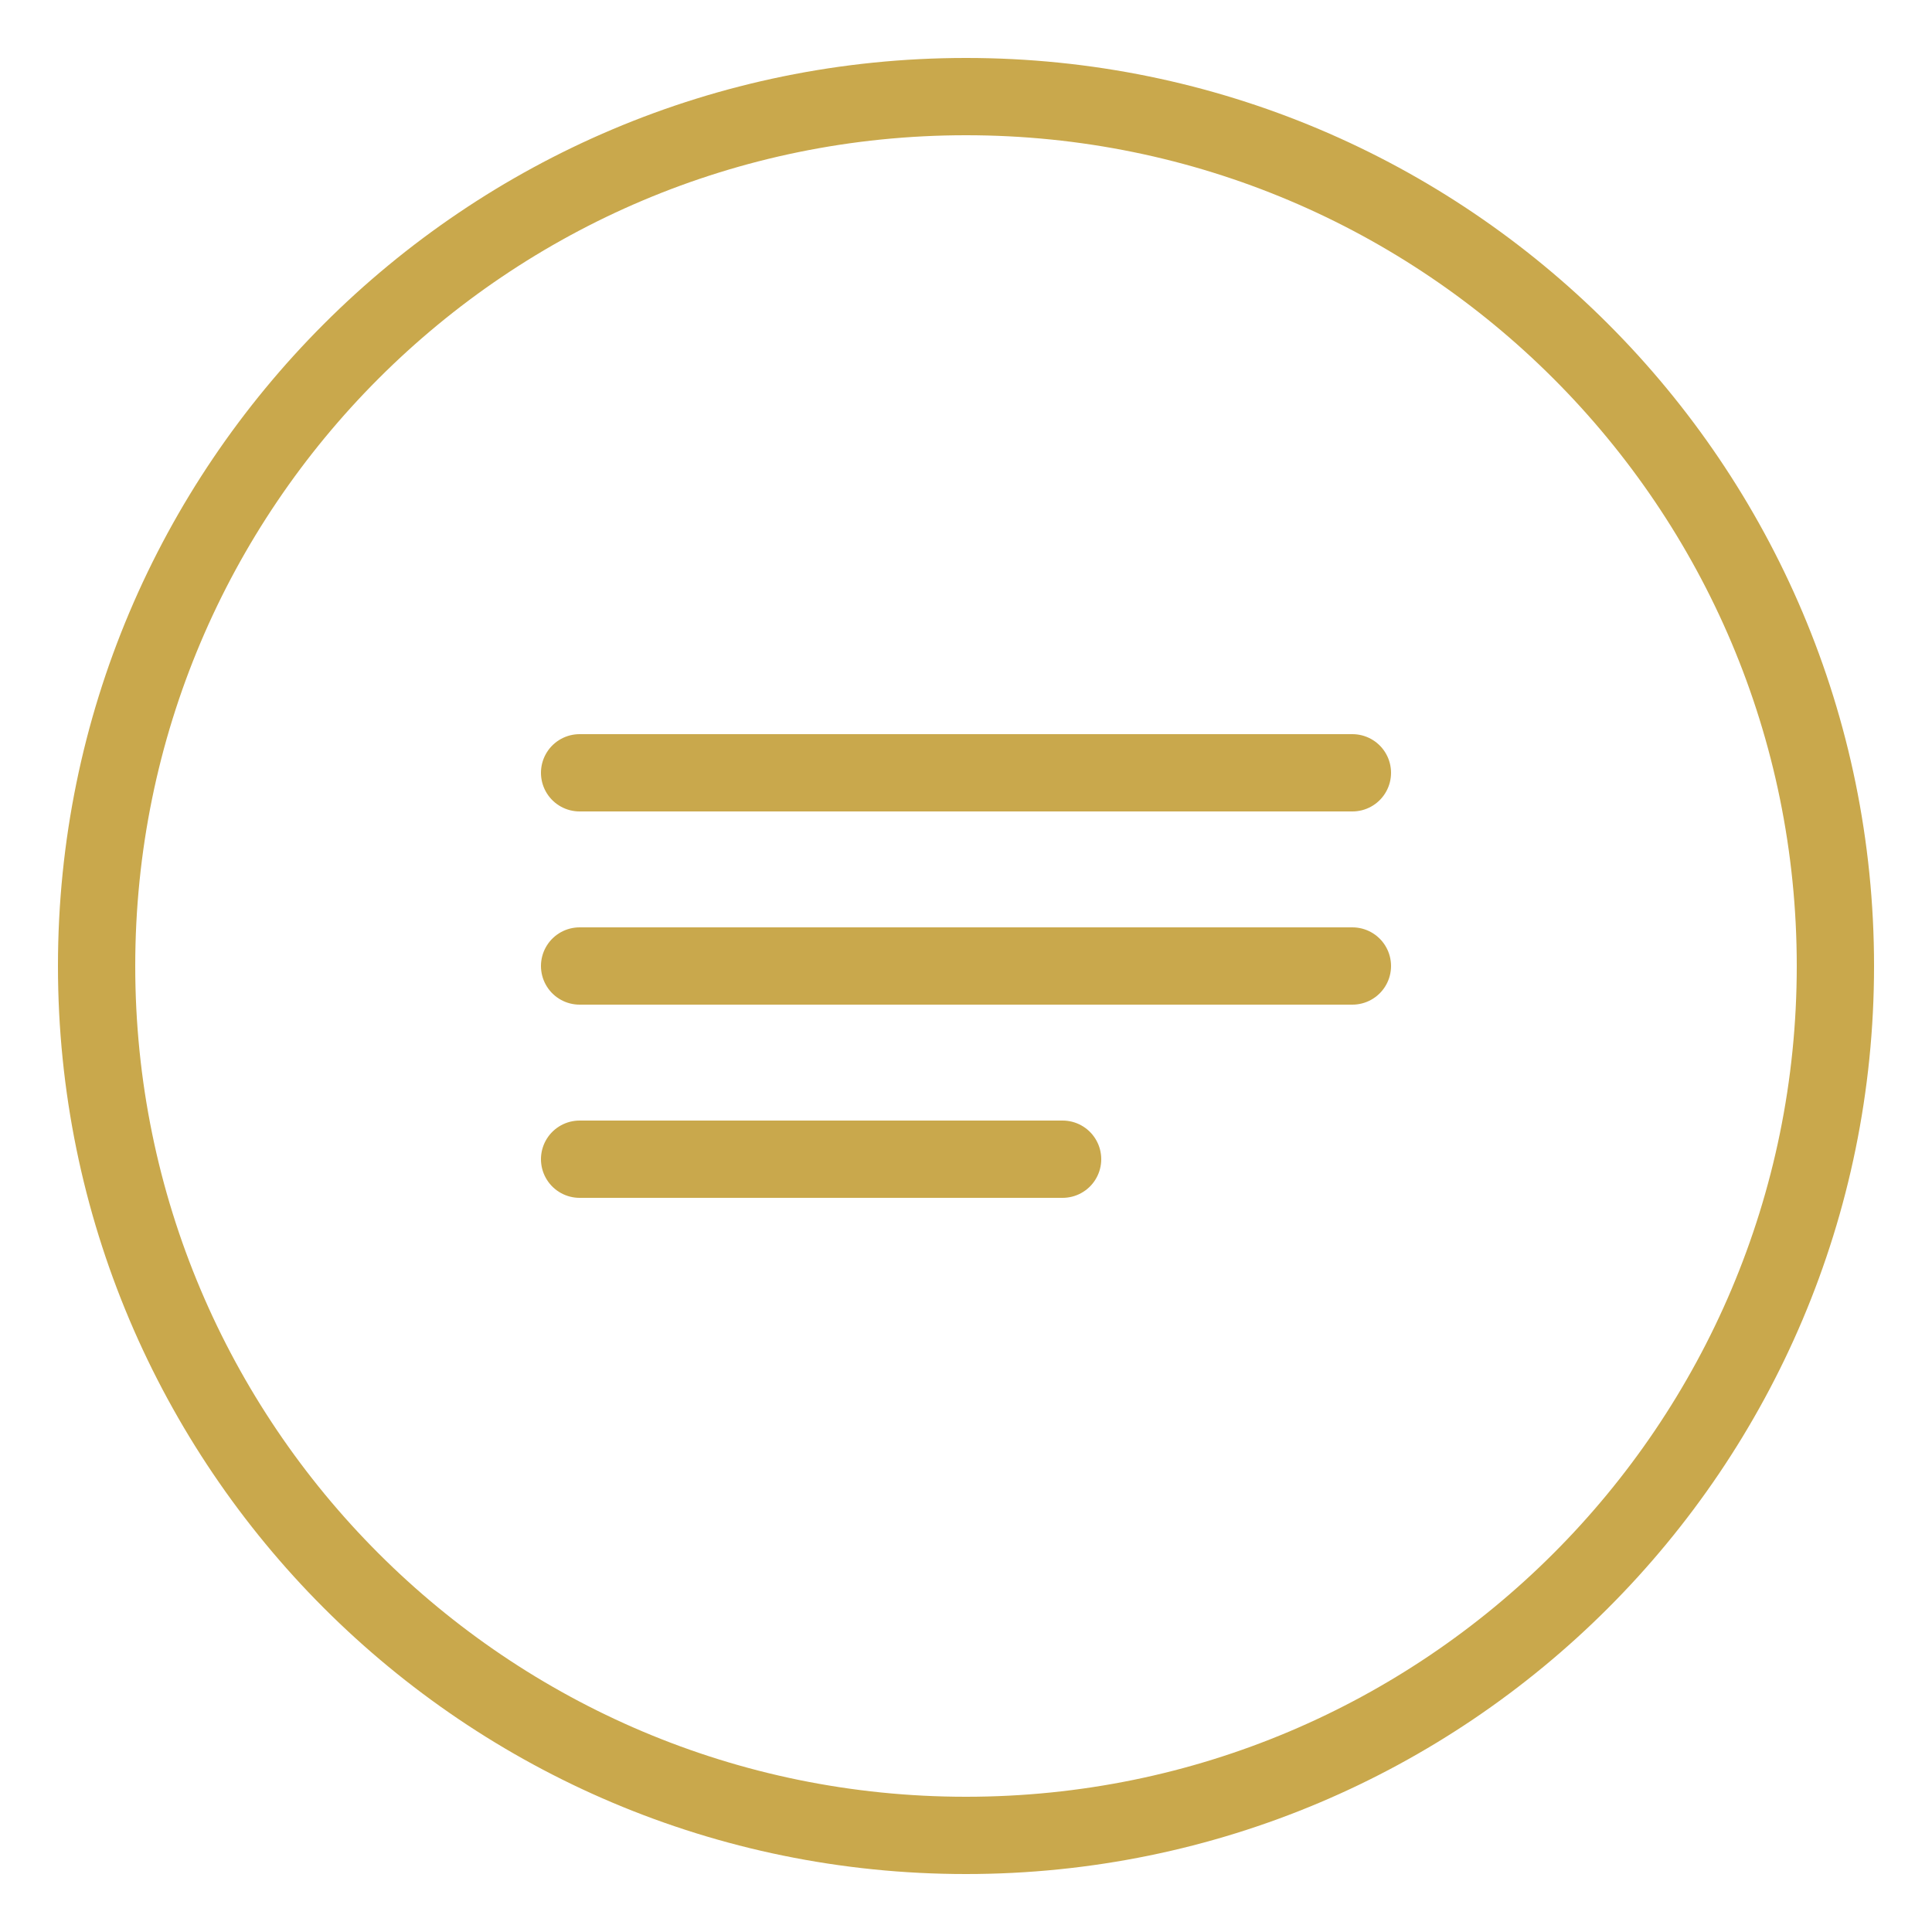
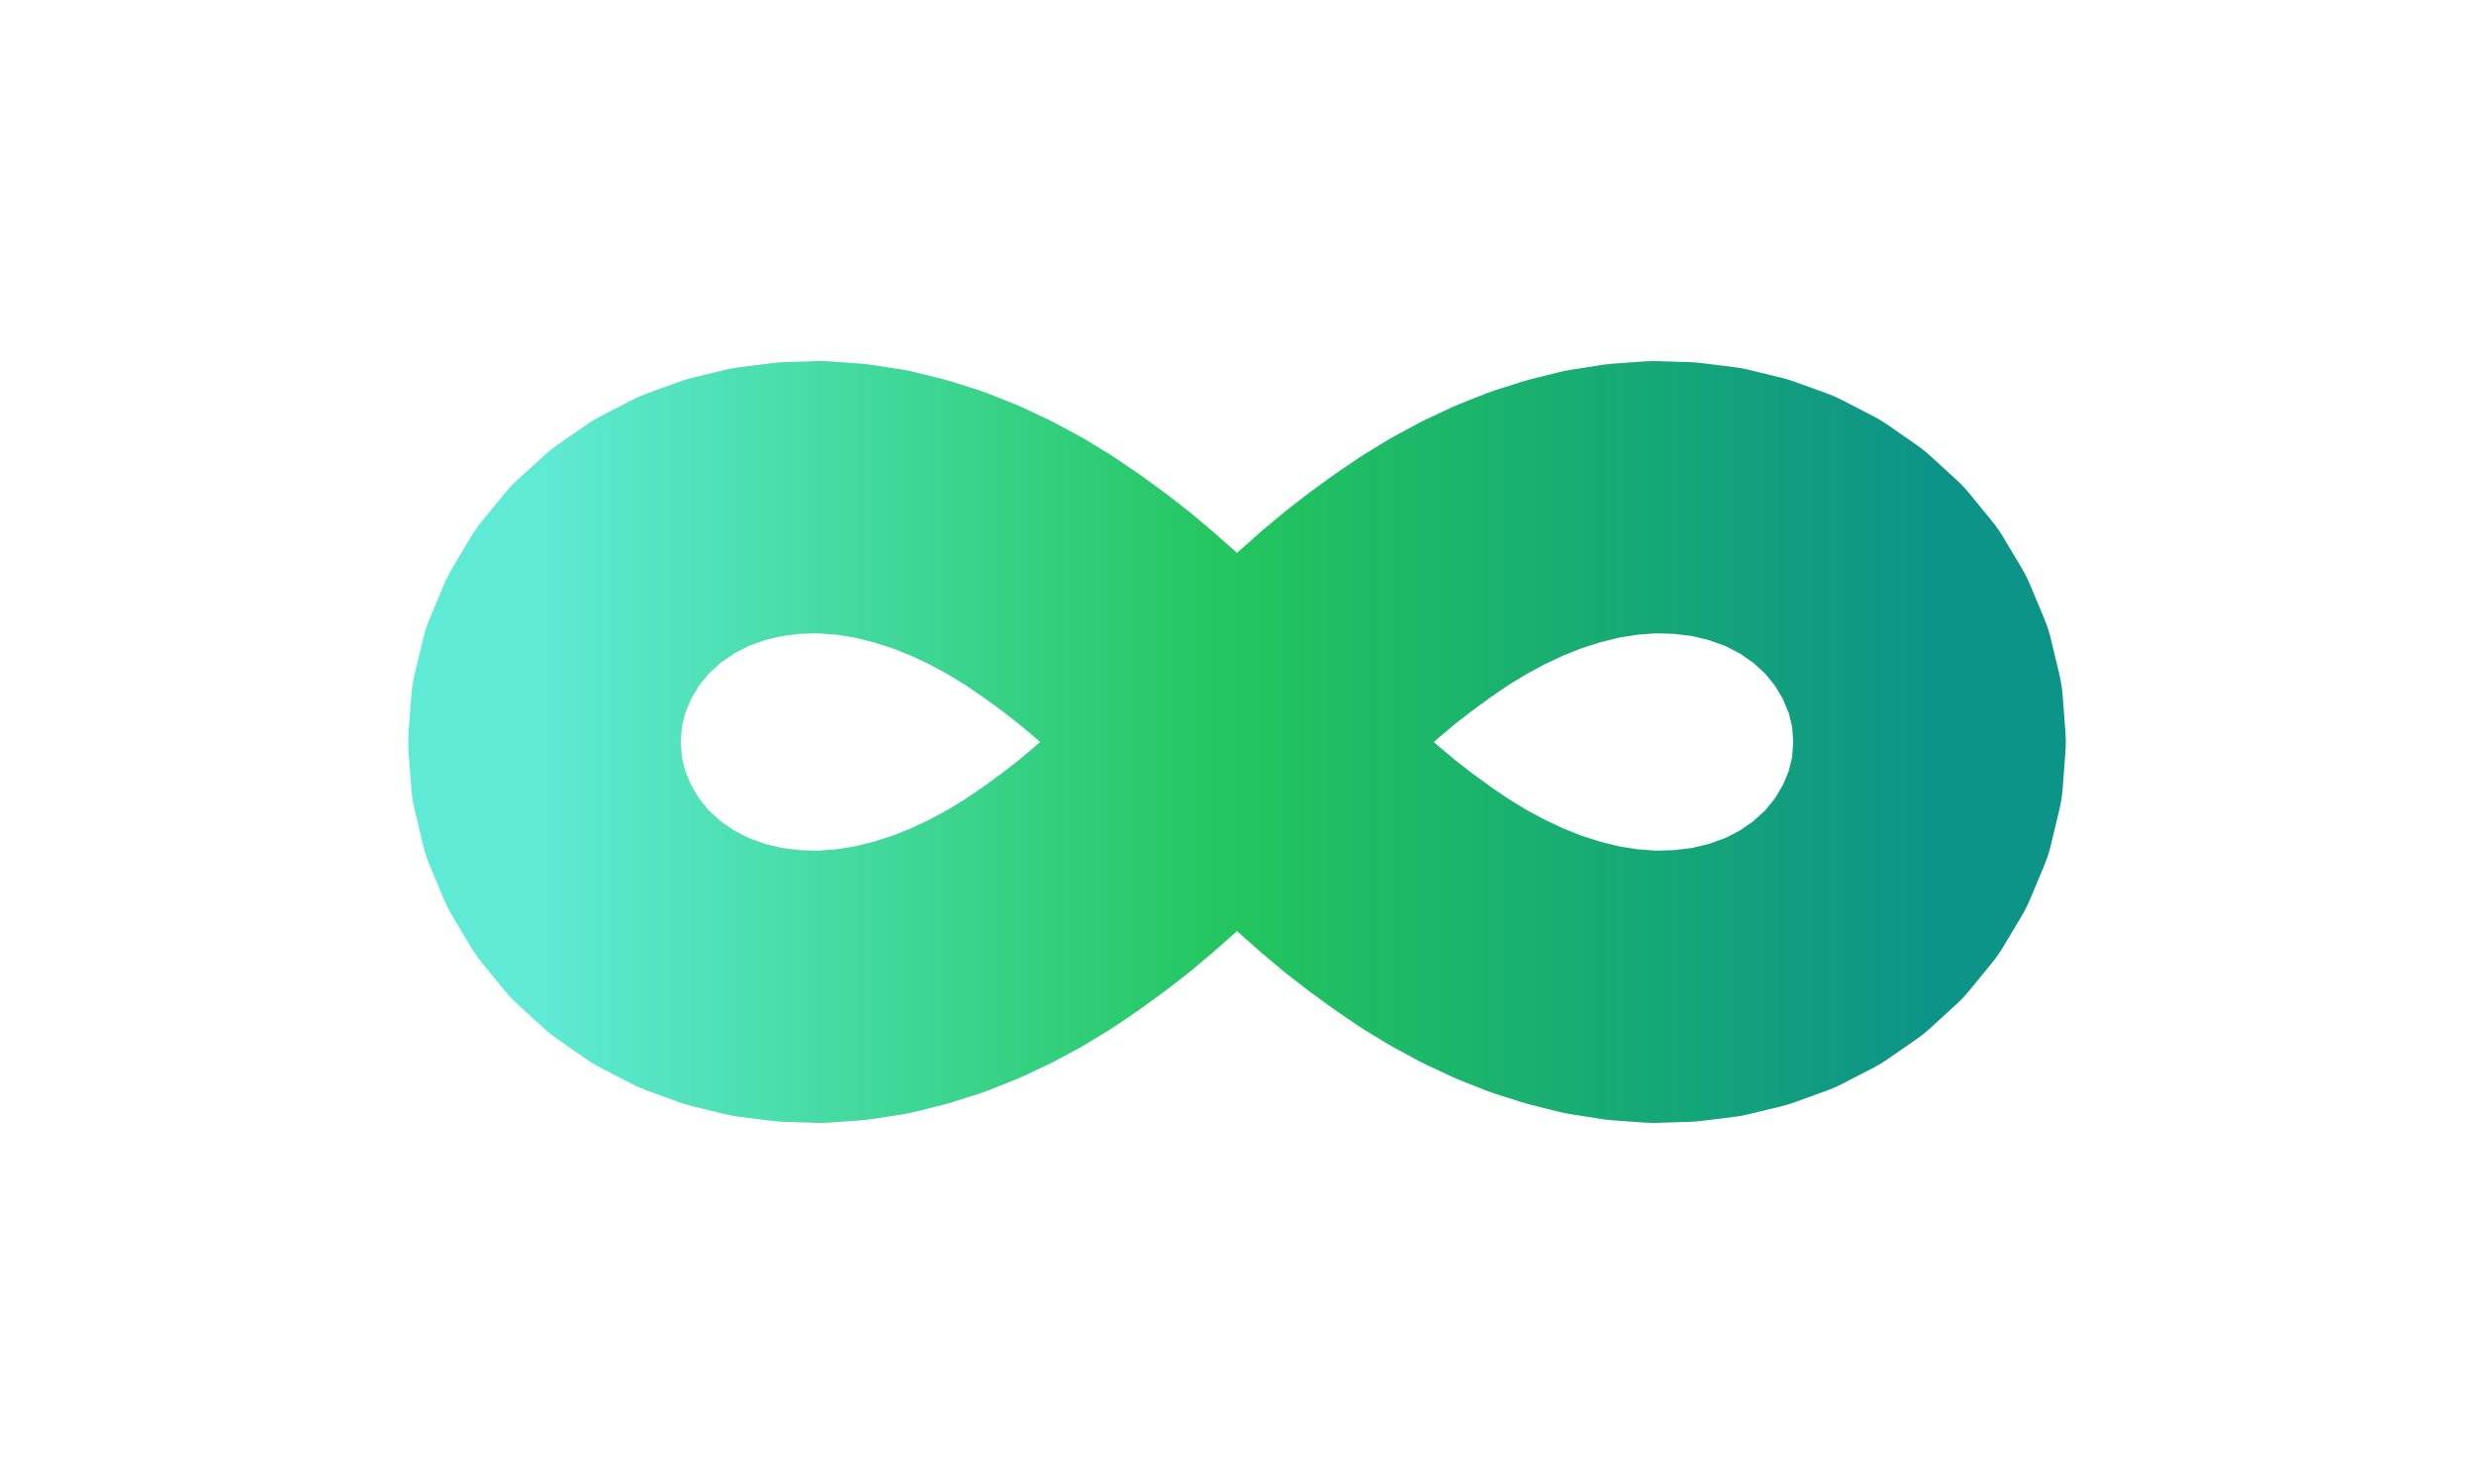
- <svg xmlns="http://www.w3.org/2000/svg" width="100" height="100" viewBox="0 0 100 100" fill="none">
-   <circle cx="50" cy="50" r="45" stroke="url(#gradient)" stroke-width="4" />
-   <path d="M30 40H70M30 50H70M30 60H55" stroke="url(#gradient)" stroke-width="4" stroke-linecap="round" />
+ <svg xmlns="http://www.w3.org/2000/svg" width="100" height="60" viewBox="0 0 100 60" fill="none">
  <defs>
-     <linearGradient id="gradient" x1="0" y1="0" x2="100" y2="100">
-       <stop offset="0%" stop-color="#c9a84c" />
-       <stop offset="100%" stop-color="#e2c97a" />
+     <linearGradient id="xenoraMark" x1="0" y1="0" x2="1" y2="0">
+       <stop offset="0" stop-color="#5eead4" />
+       <stop offset=".5" stop-color="#22c55e" />
+       <stop offset="1" stop-color="#0d9488" />
    </linearGradient>
  </defs>
+   <path d="M78.00 30.00 L77.89 31.46 L77.55 32.88 L76.99 34.22 L76.25 35.46 L75.35 36.56 L74.31 37.51 L73.17 38.30 L71.95 38.93 L70.68 39.39 L69.40 39.70 L68.11 39.86 L66.84 39.90 L65.59 39.81 L64.37 39.62 L63.20 39.33 L62.07 38.97 L60.99 38.54 L59.95 38.05 L58.95 37.51 L58.00 36.93 L57.09 36.31 L56.21 35.67 L55.36 35.01 L54.54 34.32 L53.75 33.62 L52.98 32.91 L52.22 32.19 L51.47 31.46 L50.73 30.73 L50.00 30.00 L49.27 29.27 L48.53 28.54 L47.78 27.81 L47.02 27.09 L46.25 26.38 L45.46 25.68 L44.64 24.99 L43.79 24.33 L42.91 23.69 L42.00 23.07 L41.05 22.49 L40.05 21.95 L39.01 21.46 L37.93 21.03 L36.80 20.67 L35.63 20.38 L34.41 20.19 L33.16 20.10 L31.89 20.14 L30.60 20.30 L29.32 20.61 L28.05 21.07 L26.83 21.70 L25.69 22.49 L24.65 23.44 L23.75 24.54 L23.01 25.78 L22.45 27.12 L22.11 28.54 L22.00 30.00 L22.11 31.46 L22.45 32.88 L23.01 34.22 L23.75 35.46 L24.65 36.56 L25.69 37.51 L26.83 38.30 L28.05 38.93 L29.32 39.39 L30.60 39.70 L31.89 39.86 L33.16 39.90 L34.41 39.81 L35.63 39.62 L36.80 39.33 L37.93 38.97 L39.01 38.54 L40.05 38.05 L41.05 37.51 L42.00 36.93 L42.91 36.31 L43.79 35.67 L44.64 35.01 L45.46 34.32 L46.25 33.62 L47.02 32.91 L47.78 32.19 L48.53 31.46 L49.27 30.73 L50.00 30.00 L50.73 29.27 L51.47 28.54 L52.22 27.81 L52.98 27.09 L53.75 26.38 L54.54 25.68 L55.36 24.99 L56.21 24.33 L57.09 23.69 L58.00 23.07 L58.95 22.49 L59.95 21.95 L60.99 21.46 L62.07 21.03 L63.20 20.67 L64.37 20.38 L65.59 20.19 L66.84 20.10 L68.11 20.14 L69.40 20.30 L70.68 20.61 L71.95 21.07 L73.17 21.70 L74.31 22.49 L75.35 23.44 L76.25 24.54 L76.99 25.78 L77.55 27.12 L77.89 28.54 L78.00 30.00 Z" fill="none" stroke="url(#xenoraMark)" stroke-width="11" stroke-linecap="round" stroke-linejoin="round" />
</svg>
